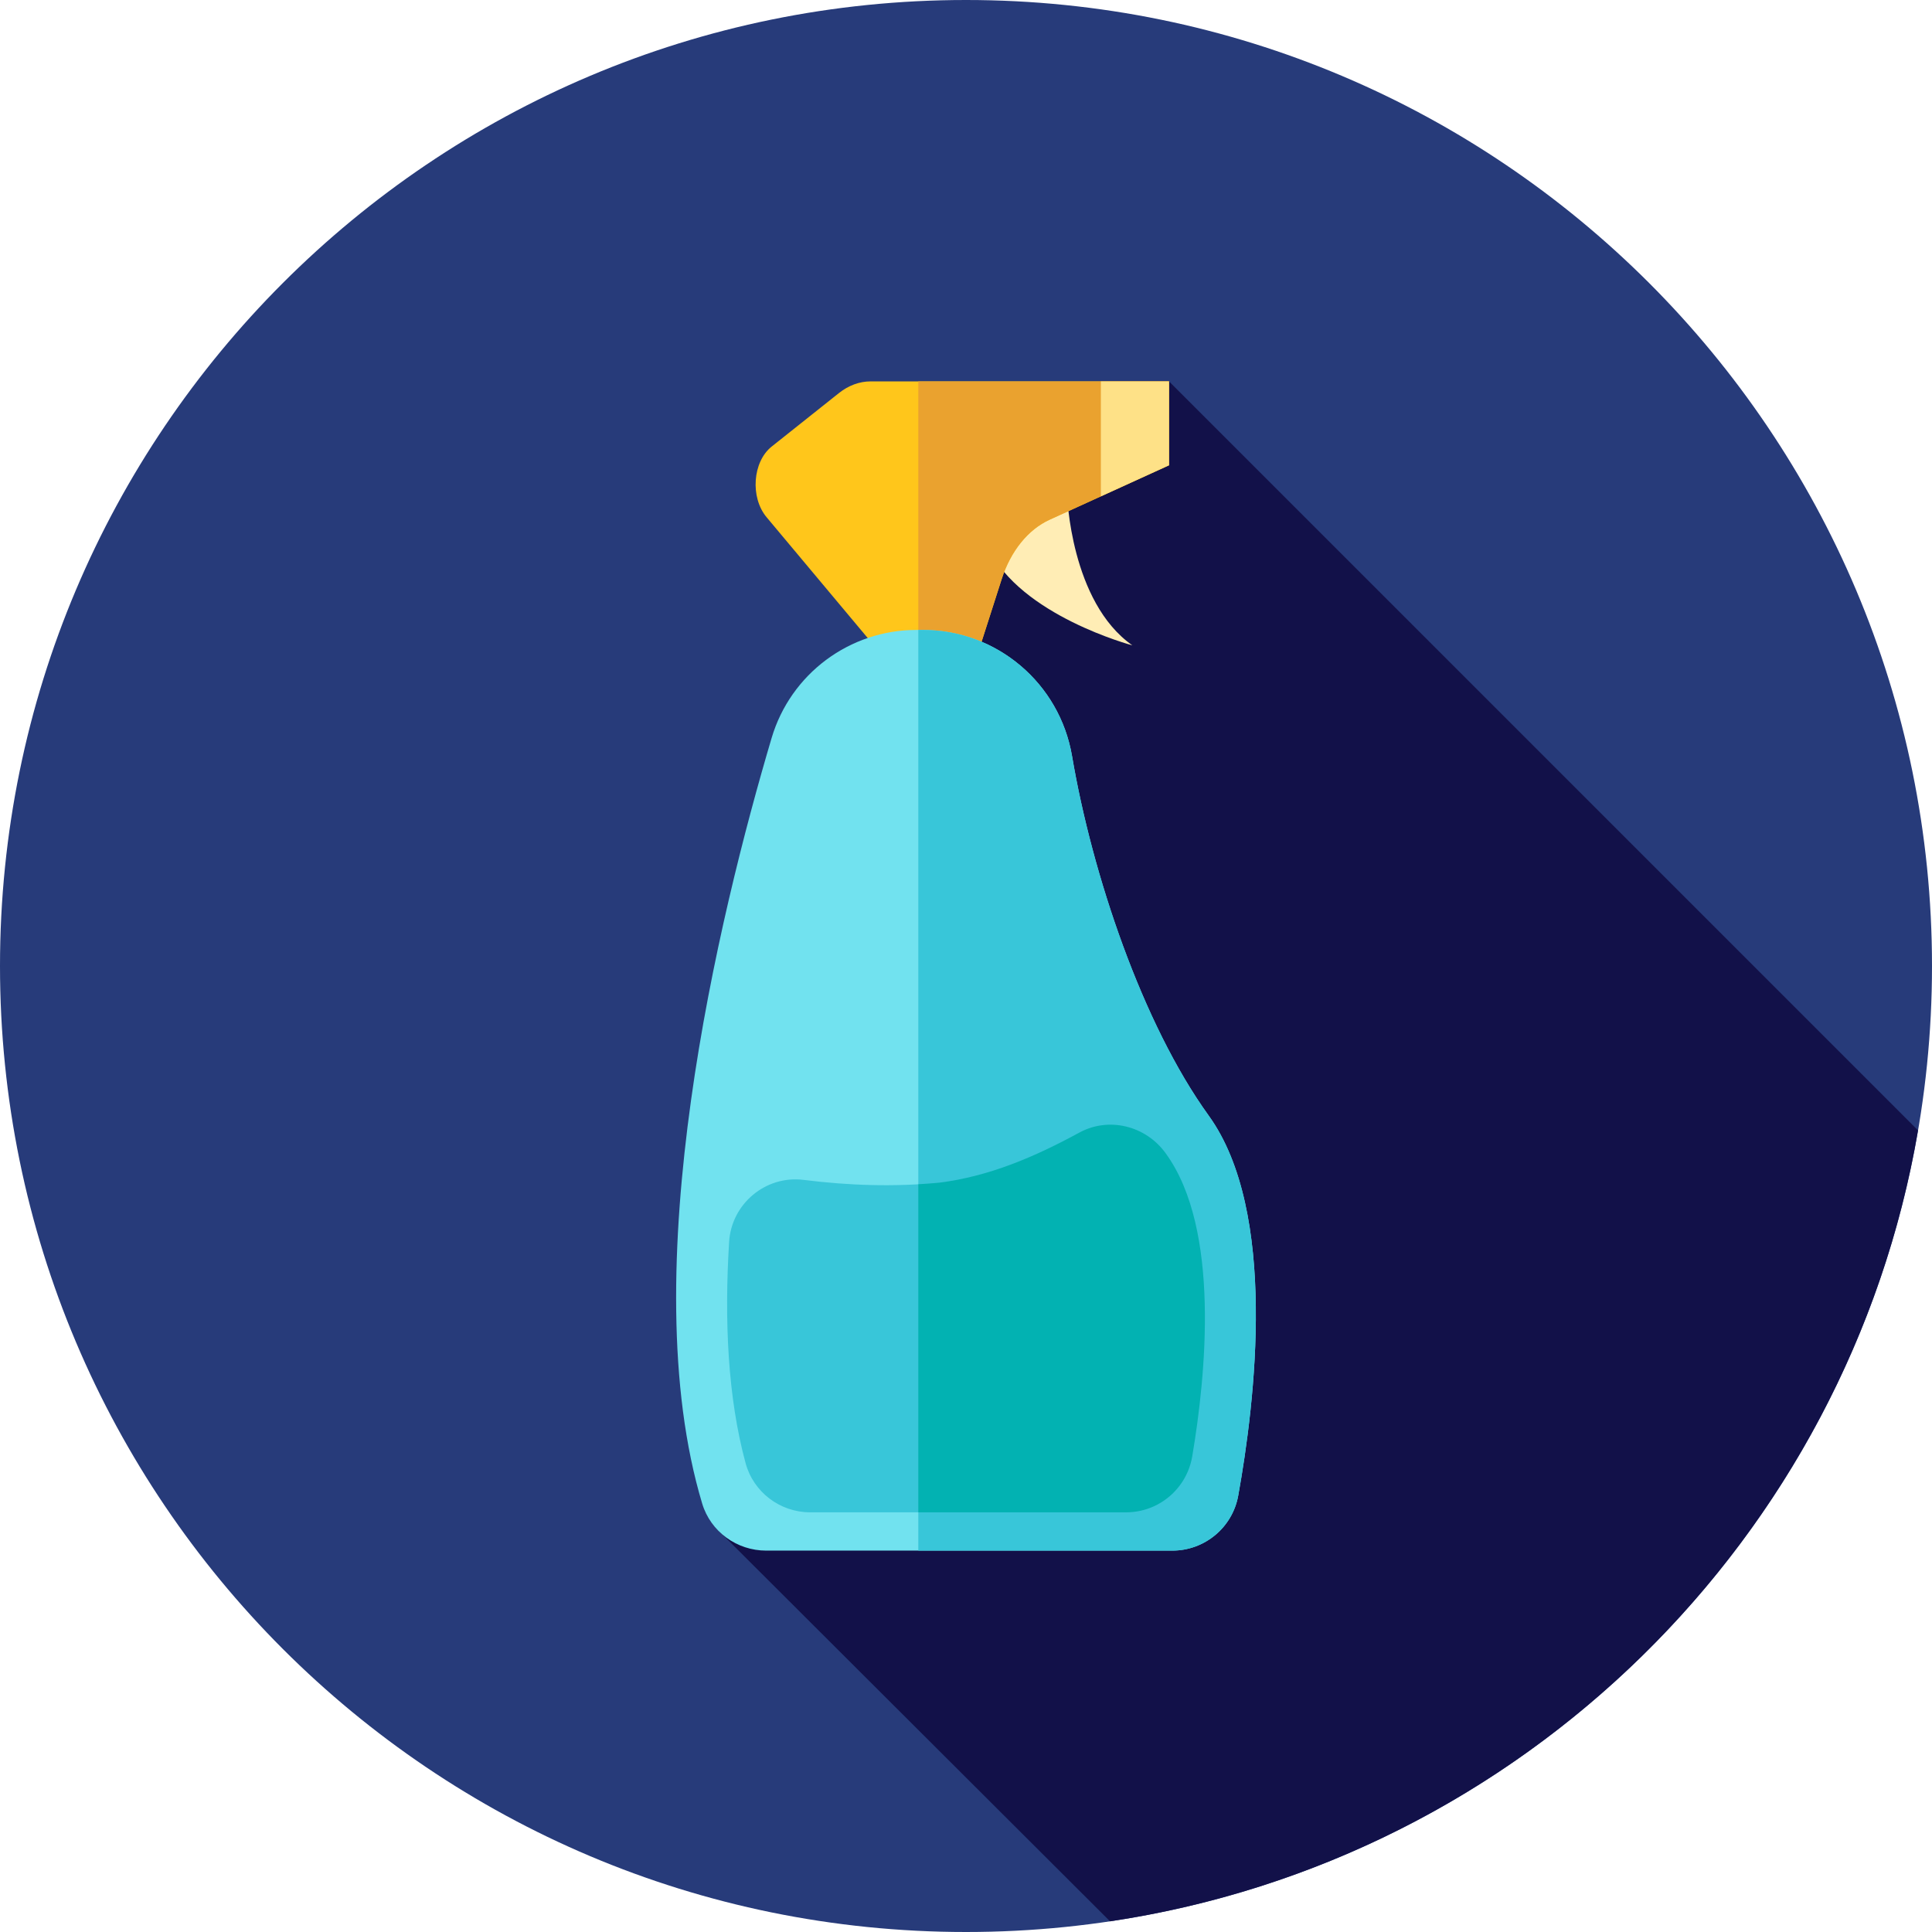
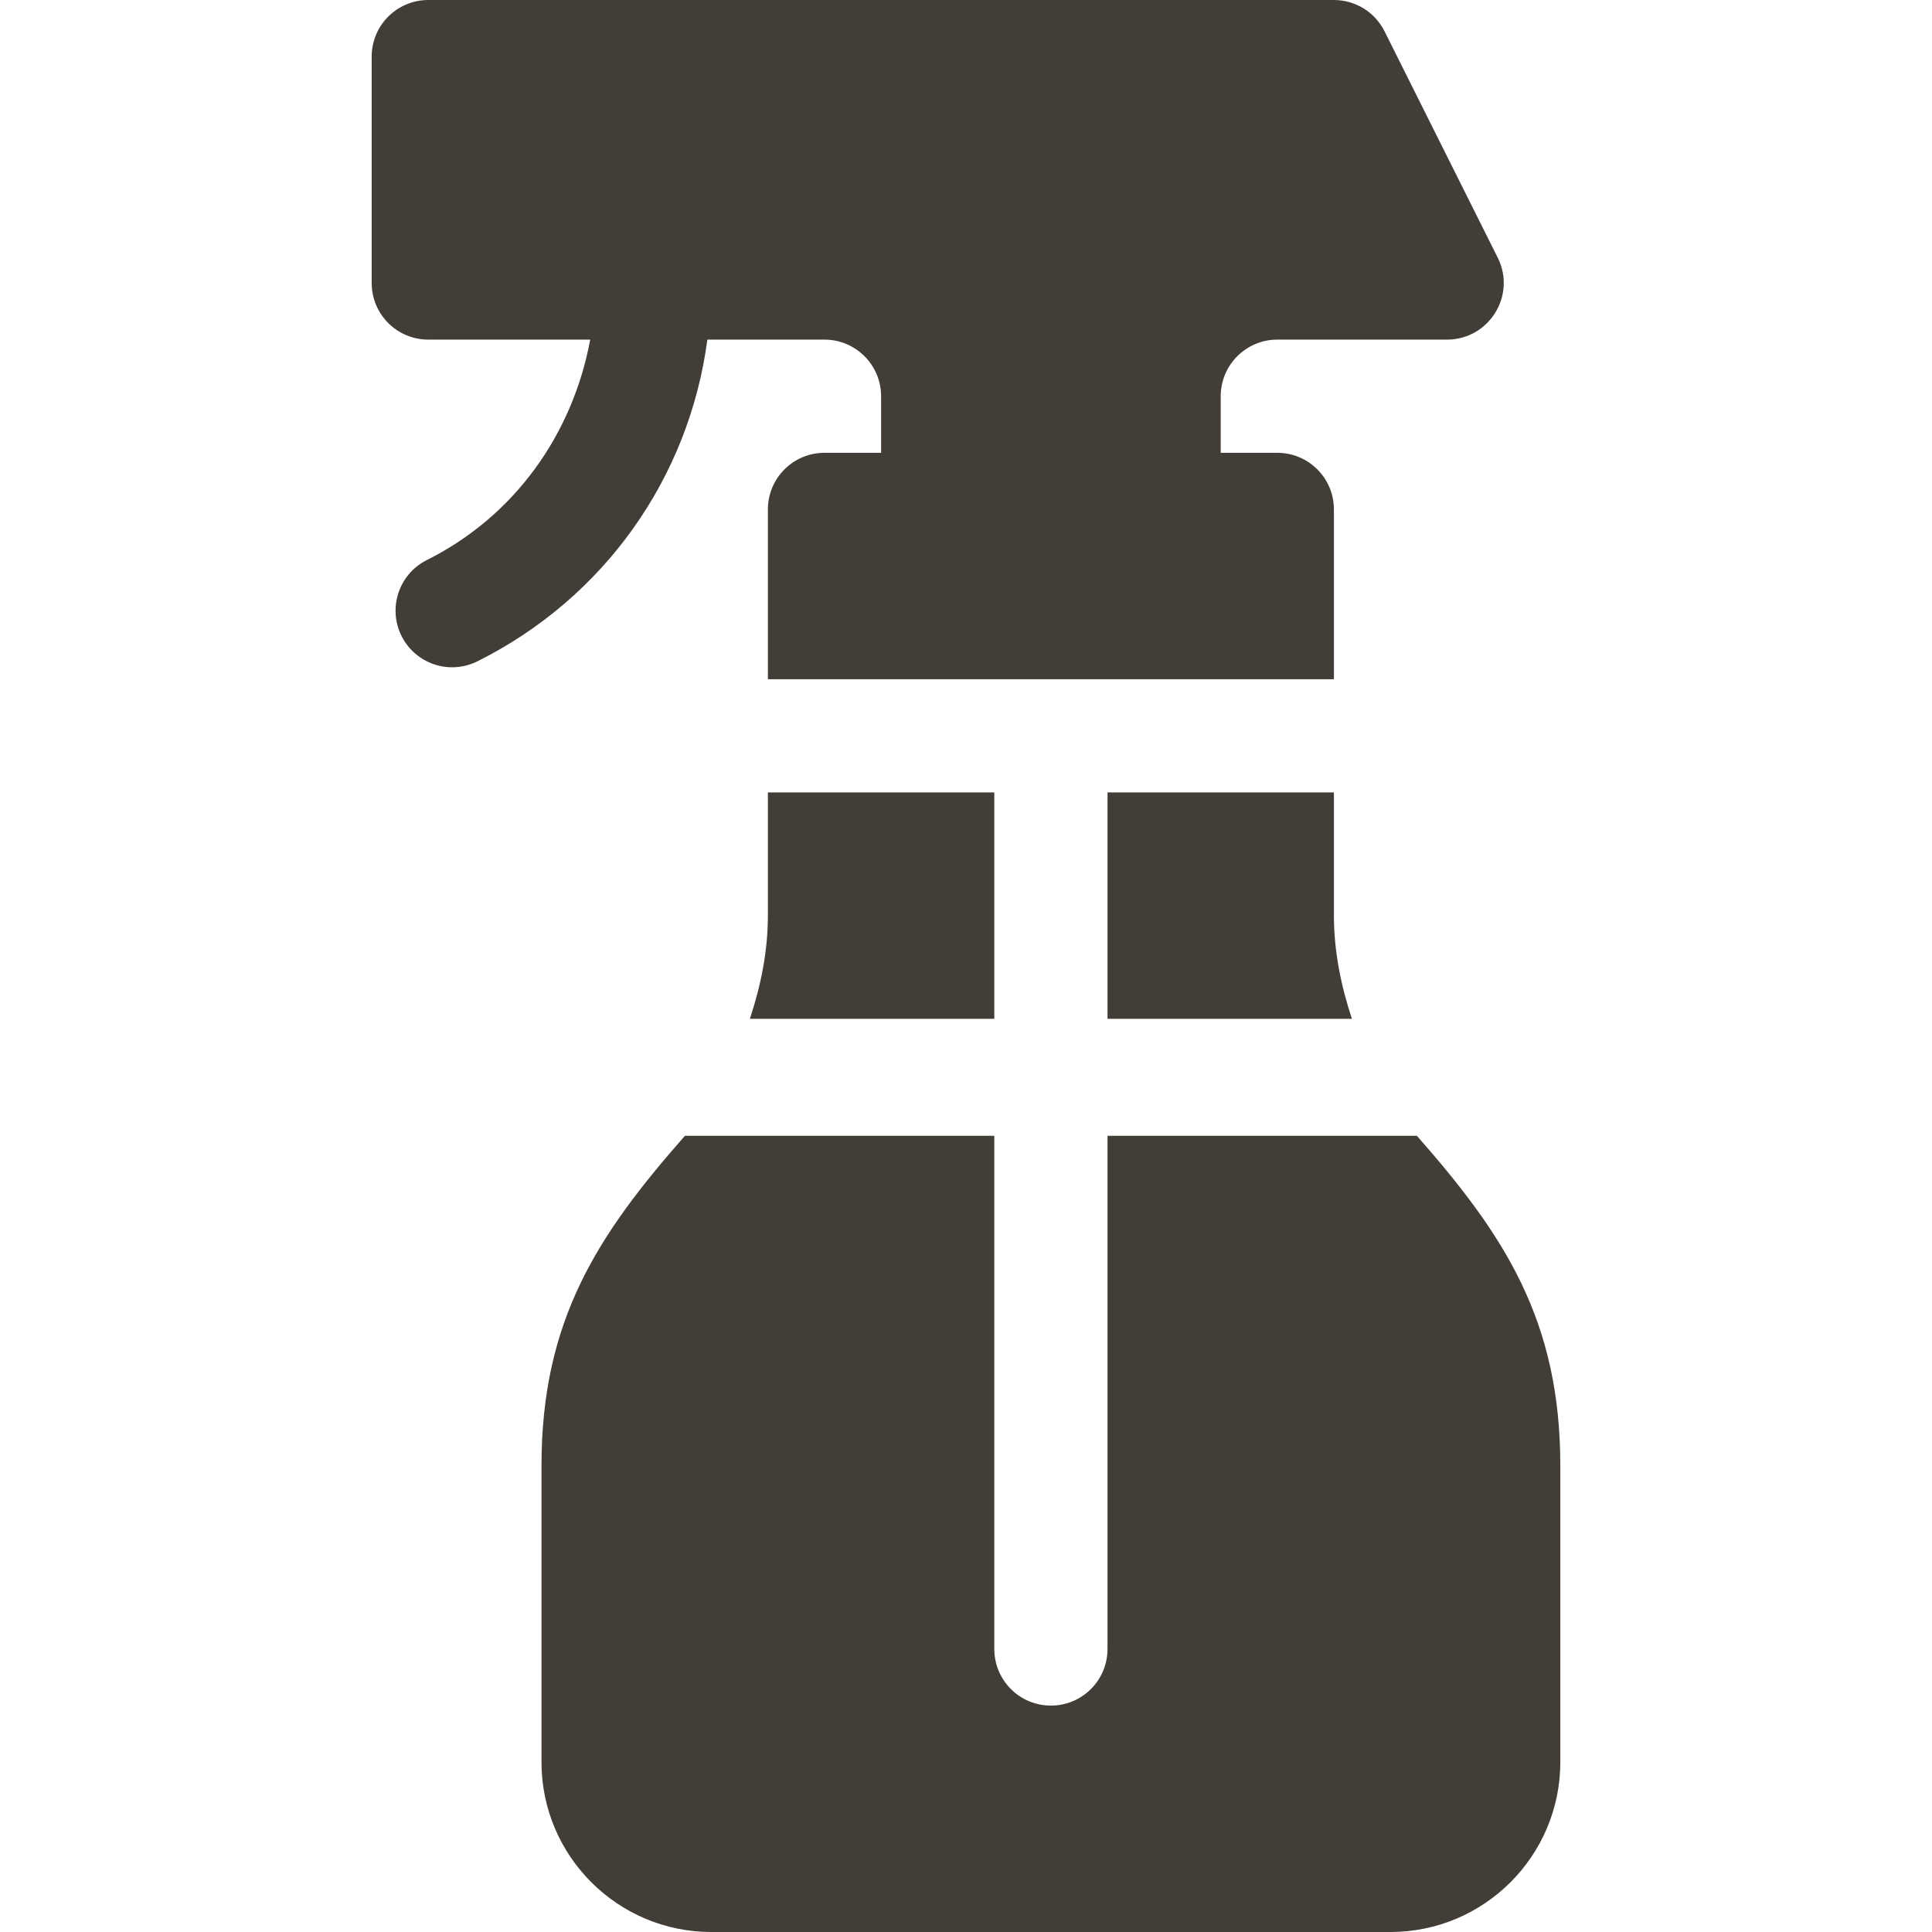
- <svg xmlns="http://www.w3.org/2000/svg" version="1.1" id="Layer_1" x="0px" y="0px" viewBox="0 0 512 512" style="enable-background:new 0 0 512 512;" xml:space="preserve">
-   <circle style="fill:#273B7A;" cx="256" cy="256" r="256" />
-   <path style="fill:#121149;" d="M508.292,299.563L309.8,101.071l-55.648,30.465l-19.77,166.262l-43.889,107.894l103.672,103.472  C403.189,492.868,489.729,407.83,508.292,299.563z" />
-   <path style="fill:#FFEDB5;" d="M282.793,131.096c0,0,0.86,28.425,17.305,39.933c0,0-29.72-7.877-38.135-25.803  C253.549,127.298,282.793,131.096,282.793,131.096z" />
-   <path style="fill:#FFC61B;" d="M256.969,179.924l8.485-26.452c2.379-7.418,6.989-13.134,12.686-15.732l31.661-14.441v-22.228  h-79.057c-2.963,0-5.872,1.071-8.421,3.098L204.5,118.346c-5.055,4.02-5.735,13.481-1.345,18.725l30.555,36.502L256.969,179.924z" />
-   <path style="fill:#EAA22F;" d="M243.359,101.071v75.136l13.61,3.715l8.485-26.452c2.379-7.418,6.989-13.134,12.686-15.732  l31.661-14.441v-22.226H243.359z" />
-   <polygon style="fill:#FEE187;" points="309.8,101.071 291.738,101.071 291.738,131.536 309.8,123.299 " />
-   <path style="fill:#71E2EF;" d="M204.488,195.572c-13.929,46.997-36.893,141.409-18.398,202.899  c2.238,7.439,9.19,12.459,16.958,12.459h107.618c8.585,0,15.953-6.125,17.477-14.574c4.489-24.867,10.549-75.264-7.827-100.707  c-17.584-24.347-30.884-63.921-36.211-95.27c-3.279-19.296-19.928-33.439-39.502-33.439h-1.722  C225.158,166.938,209.525,178.574,204.488,195.572z" />
+ <svg xmlns="http://www.w3.org/2000/svg" version="1.1" id="Capa_1" x="0px" y="0px" viewBox="0 0 512 512" style="enable-background:new 0 0 512 512;" xml:space="preserve" width="512px" height="512px">
  <g>
-     <path style="fill:#38C6D9;" d="M320.319,295.648c-17.584-24.348-30.884-63.921-36.211-95.27   c-3.279-19.296-19.928-33.439-39.502-33.439h-1.248v243.99h67.308c8.585,0,15.953-6.125,17.477-14.574   C332.633,371.486,338.694,321.09,320.319,295.648z" />
-     <path style="fill:#38C6D9;" d="M308.92,305.64c-5.248-7.292-15.026-9.775-22.914-5.477c-11.812,6.435-23.926,11.611-37.1,13.257   c-12.055,1.167-24.033,0.753-35.947-0.738c-10.042-1.257-19.111,6.323-19.735,16.424c-1.288,20.808-0.369,41.207,4.367,58.647   c2.093,7.709,9.142,13.028,17.13,13.028h83.708c8.678,0,16.07-6.266,17.52-14.822c3.606-21.283,7.539-60.14-6.942-80.193   C308.981,305.724,308.951,305.683,308.92,305.64z" />
+     <g>
+       <path d="M396.918,68.291l-30-60C364.369,3.208,359.184,0,353.5,0h-180h-60c-8.291,0-15,6.709-15,15v60c0,8.291,6.709,15,15,15    h42.914c-4.644,25.003-19.938,46.74-43.295,58.418c-7.412,3.706-10.4,12.715-6.709,20.127c3.655,7.288,12.534,10.453,20.127,6.709    c33.693-16.846,56.072-48.69,60.923-85.254h31.04c8.262,0,15,6.724,15,15v15h-15c-8.291,0-15,6.709-15,15v45h150v-45    c0-8.291-6.709-15-15-15h-15v-15c0-8.276,6.738-15,15-15h45C394.536,90,401.926,78.34,396.918,68.291z" fill="#423E37" />
+     </g>
  </g>
-   <path style="fill:#02B2B2;" d="M309.012,305.766c-0.031-0.041-0.06-0.083-0.09-0.126c-5.248-7.292-15.026-9.775-22.914-5.477  c-11.812,6.435-23.926,11.611-37.1,13.257c-1.851,0.179-3.699,0.309-5.548,0.415v86.945h55.074c8.678,0,16.07-6.266,17.52-14.822  C319.559,364.675,323.493,325.816,309.012,305.766z" />
+   <g>
+     <g>
+       <path d="M353.5,242.578V210h-60v60h64.774C355.375,261.231,353.5,252.089,353.5,242.578z" fill="#423E37" />
+     </g>
+   </g>
+   <g>
+     <g>
+       <path d="M203.5,210v32.578c0,9.51-1.875,18.653-4.774,27.422H263.5v-60H203.5z" fill="#423E37" />
+     </g>
+   </g>
+   <g>
+     <g>
+       <path d="M375.491,301H293.5v136c0,8.291-6.709,15-15,15c-8.291,0-15-6.709-15-15V301h-81.991    c-23.026,26.171-38.009,48.73-38.009,87.422V467c0,24.814,20.186,45,45,45h180c24.814,0,45-20.186,45-45v-78.578    C413.5,349.732,398.516,327.171,375.491,301z" fill="#423E37" />
+     </g>
+   </g>
  <g>
</g>
  <g>
</g>
  <g>
</g>
  <g>
</g>
  <g>
</g>
  <g>
</g>
  <g>
</g>
  <g>
</g>
  <g>
</g>
  <g>
</g>
  <g>
</g>
  <g>
</g>
  <g>
</g>
  <g>
</g>
  <g>
</g>
</svg>
